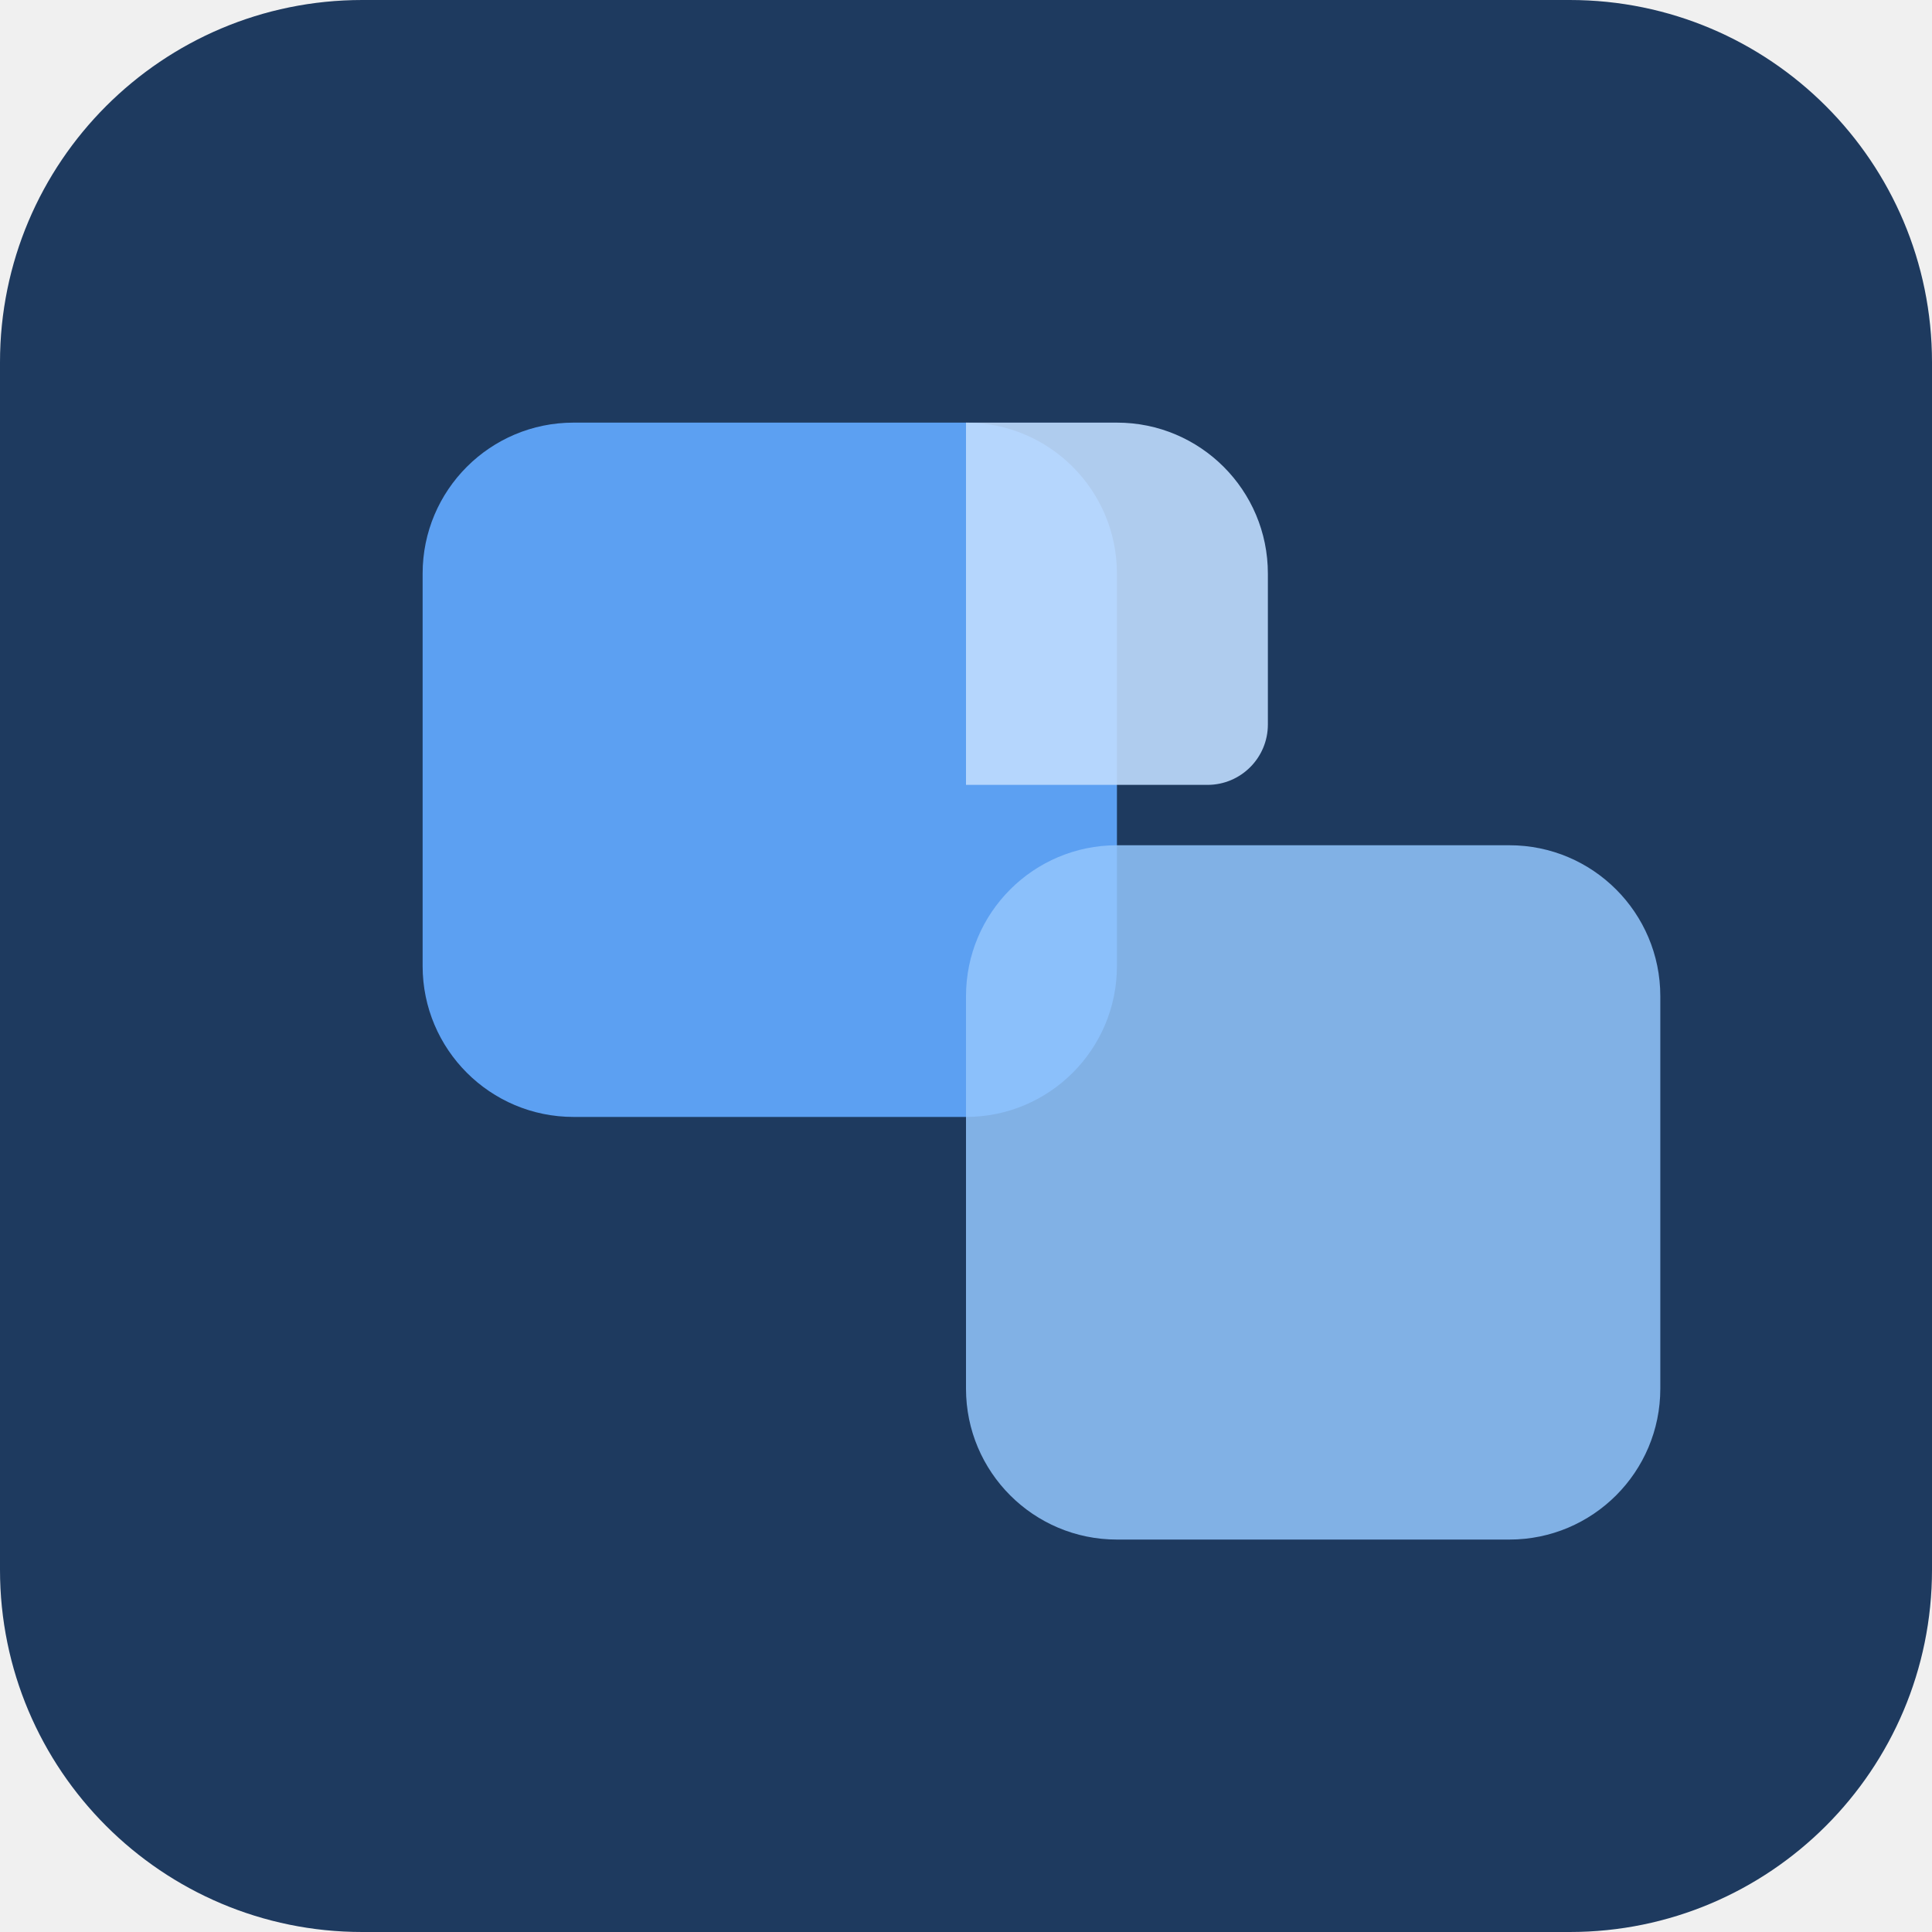
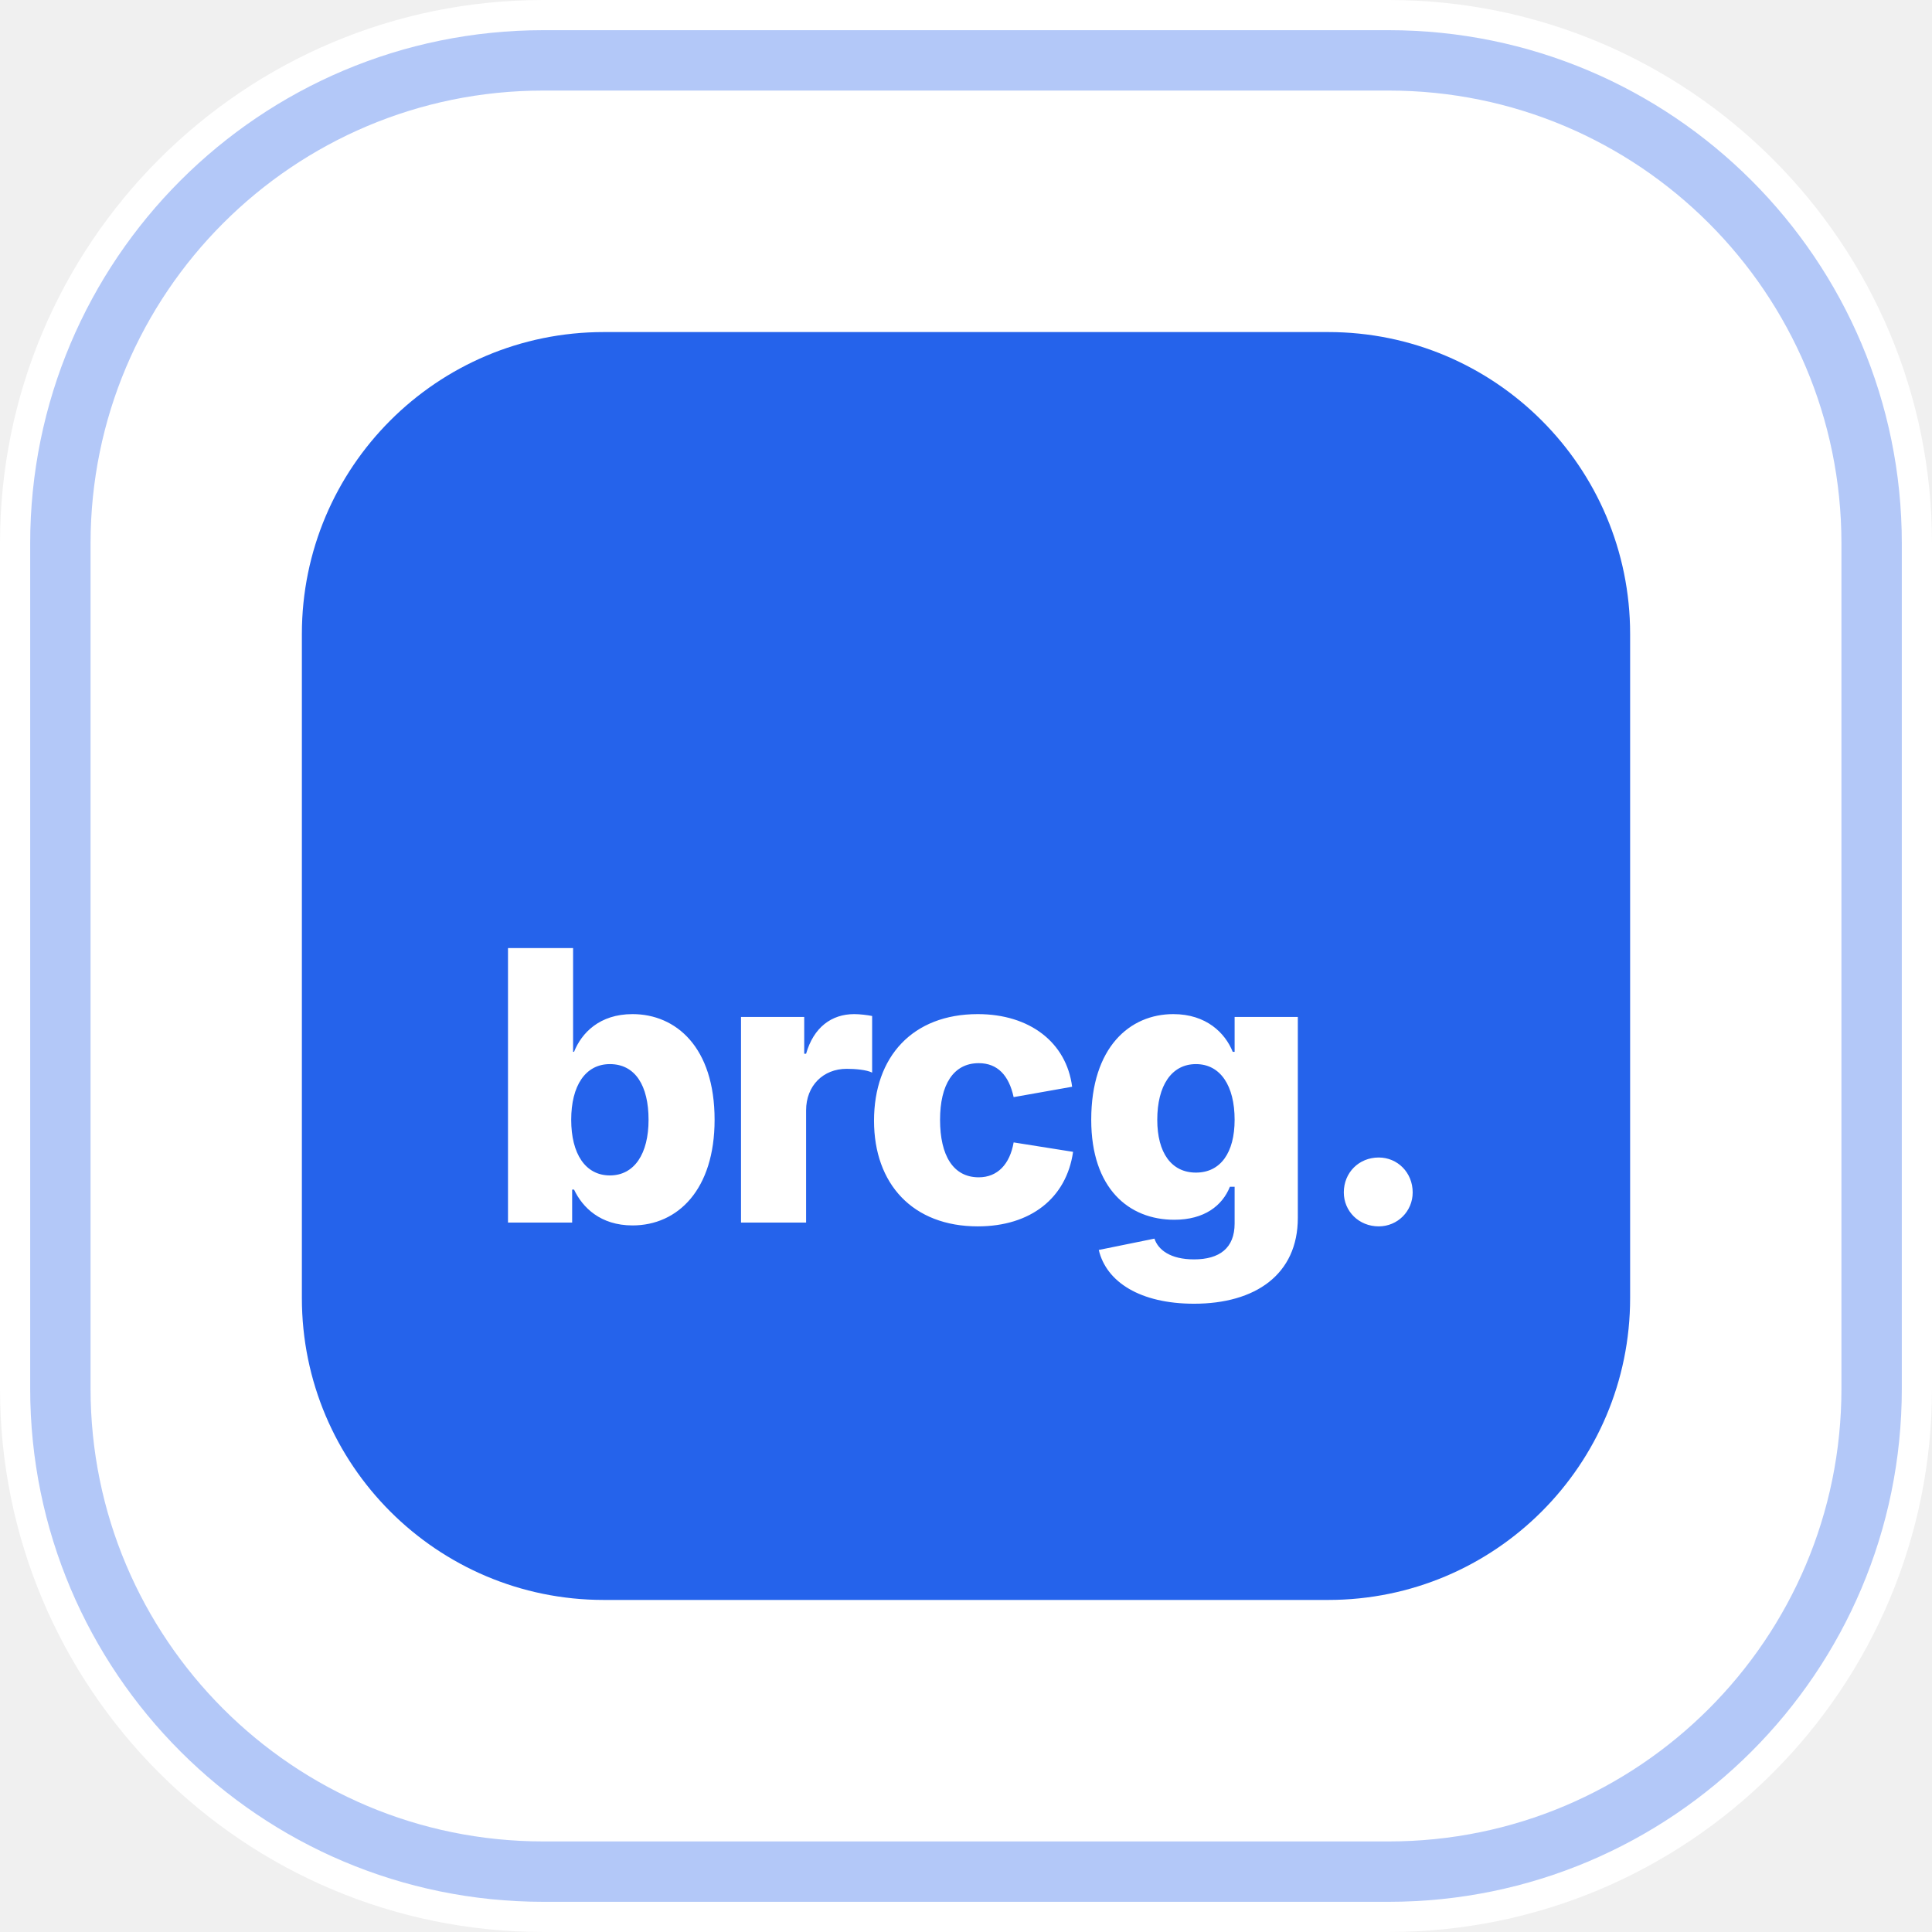
- <svg xmlns="http://www.w3.org/2000/svg" viewBox="0 0 32 32" fill="none">
-   <rect width="32" height="32" rx="6" fill="#1e3a5f" />
-   <path d="M7 9.5C7 8.119 8.119 7 9.5 7h6.5c1.381 0 2.5 1.119 2.5 2.5v6.5c0 1.381-1.119 2.5-2.5 2.5H9.5C8.119 18.5 7 17.381 7 16V9.5Z" fill="#60a5fa" opacity="0.95" />
-   <path d="M16 16.5c0-1.381 1.119-2.5 2.5-2.5h6.5c1.381 0 2.5 1.119 2.5 2.5v6.5c0 1.381-1.119 2.5-2.5 2.5h-6.5c-1.381 0-2.5-1.119-2.5-2.5v-6.5Z" fill="#93c5fd" opacity="0.85" />
-   <path d="M16 7h2.5c1.381 0 2.5 1.119 2.5 2.5V12c0 .552-.448 1-1 1H16V7Z" fill="#bfdbfe" opacity="0.9" />
+ <svg xmlns="http://www.w3.org/2000/svg" viewBox="0 0 32 32" role="img" aria-label="BRCG">
+   <rect width="32" height="32" rx="9" fill="#ffffff" />
+   <rect x="1" y="1" width="30" height="30" rx="8" fill="none" stroke="#2563eb" stroke-opacity="0.35" stroke-width="1" />
+   <rect x="5" y="5.5" width="22" height="21" rx="5" fill="#2563eb" />
+   <text x="16" y="20.25" text-anchor="middle" font-family="ui-sans-serif, system-ui, -apple-system, Segoe UI, sans-serif" font-size="6.25" font-weight="800" fill="#ffffff" letter-spacing="-0.02em">brcg.</text>
</svg>
